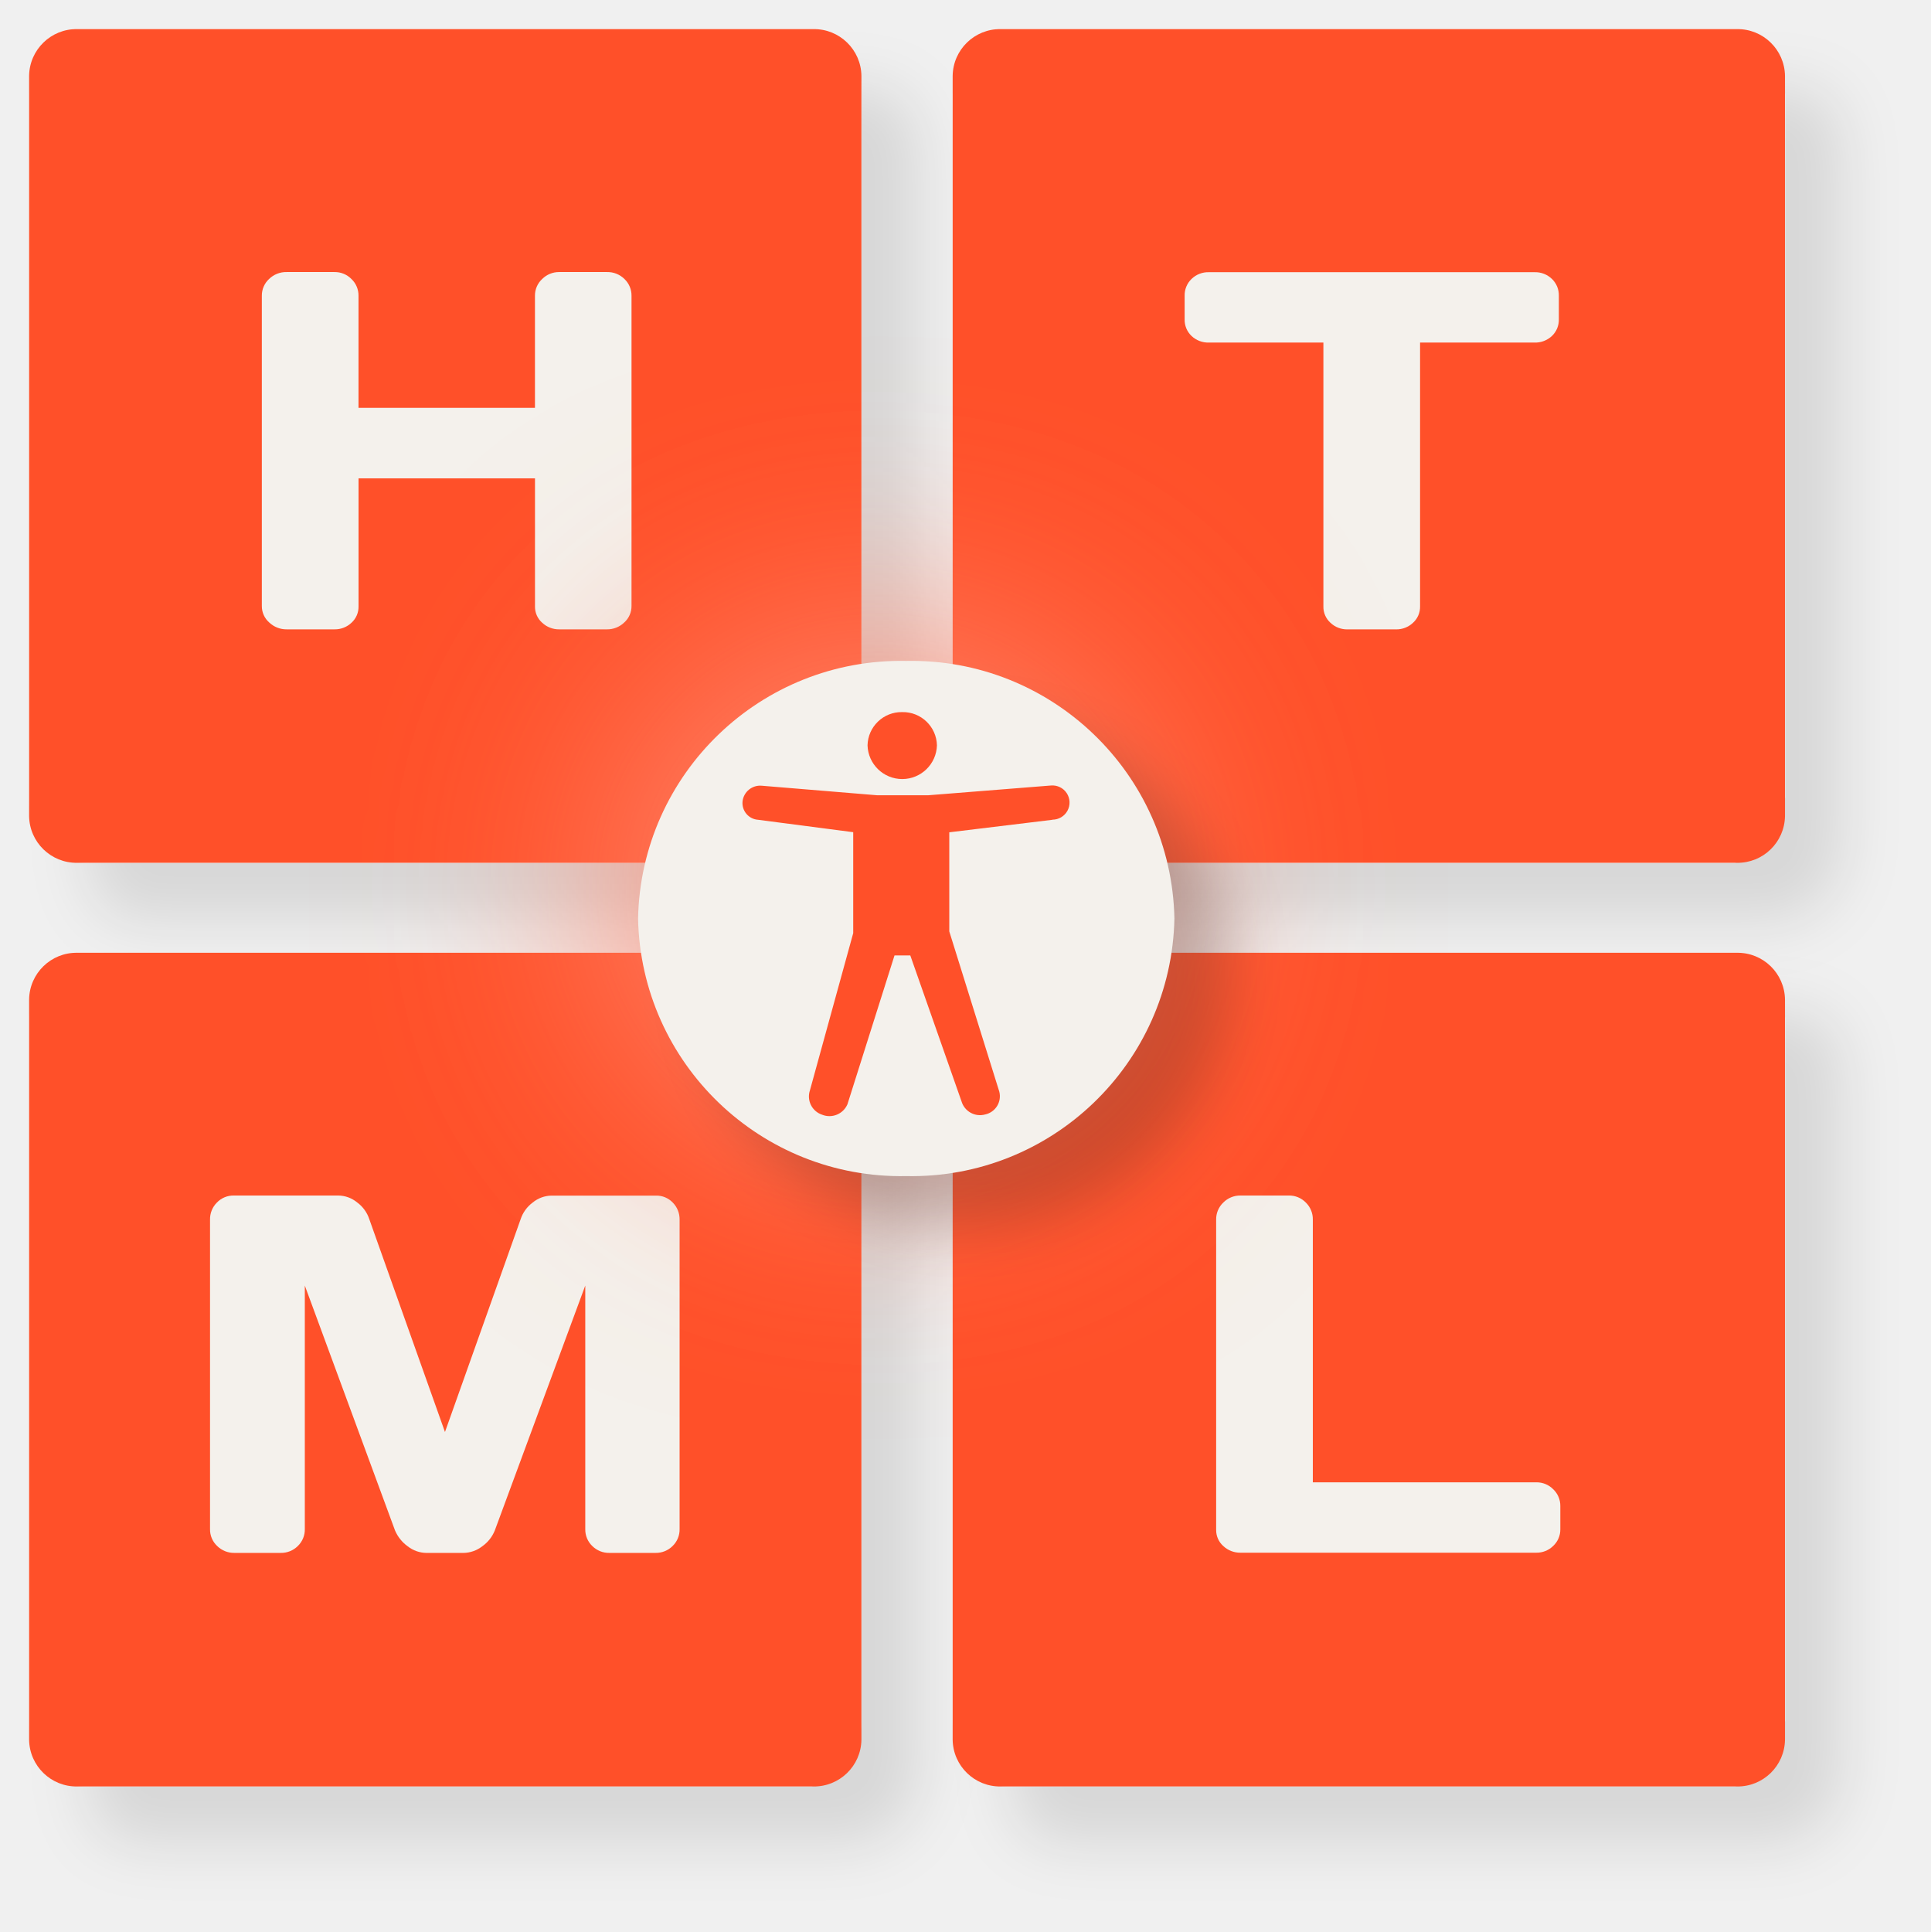
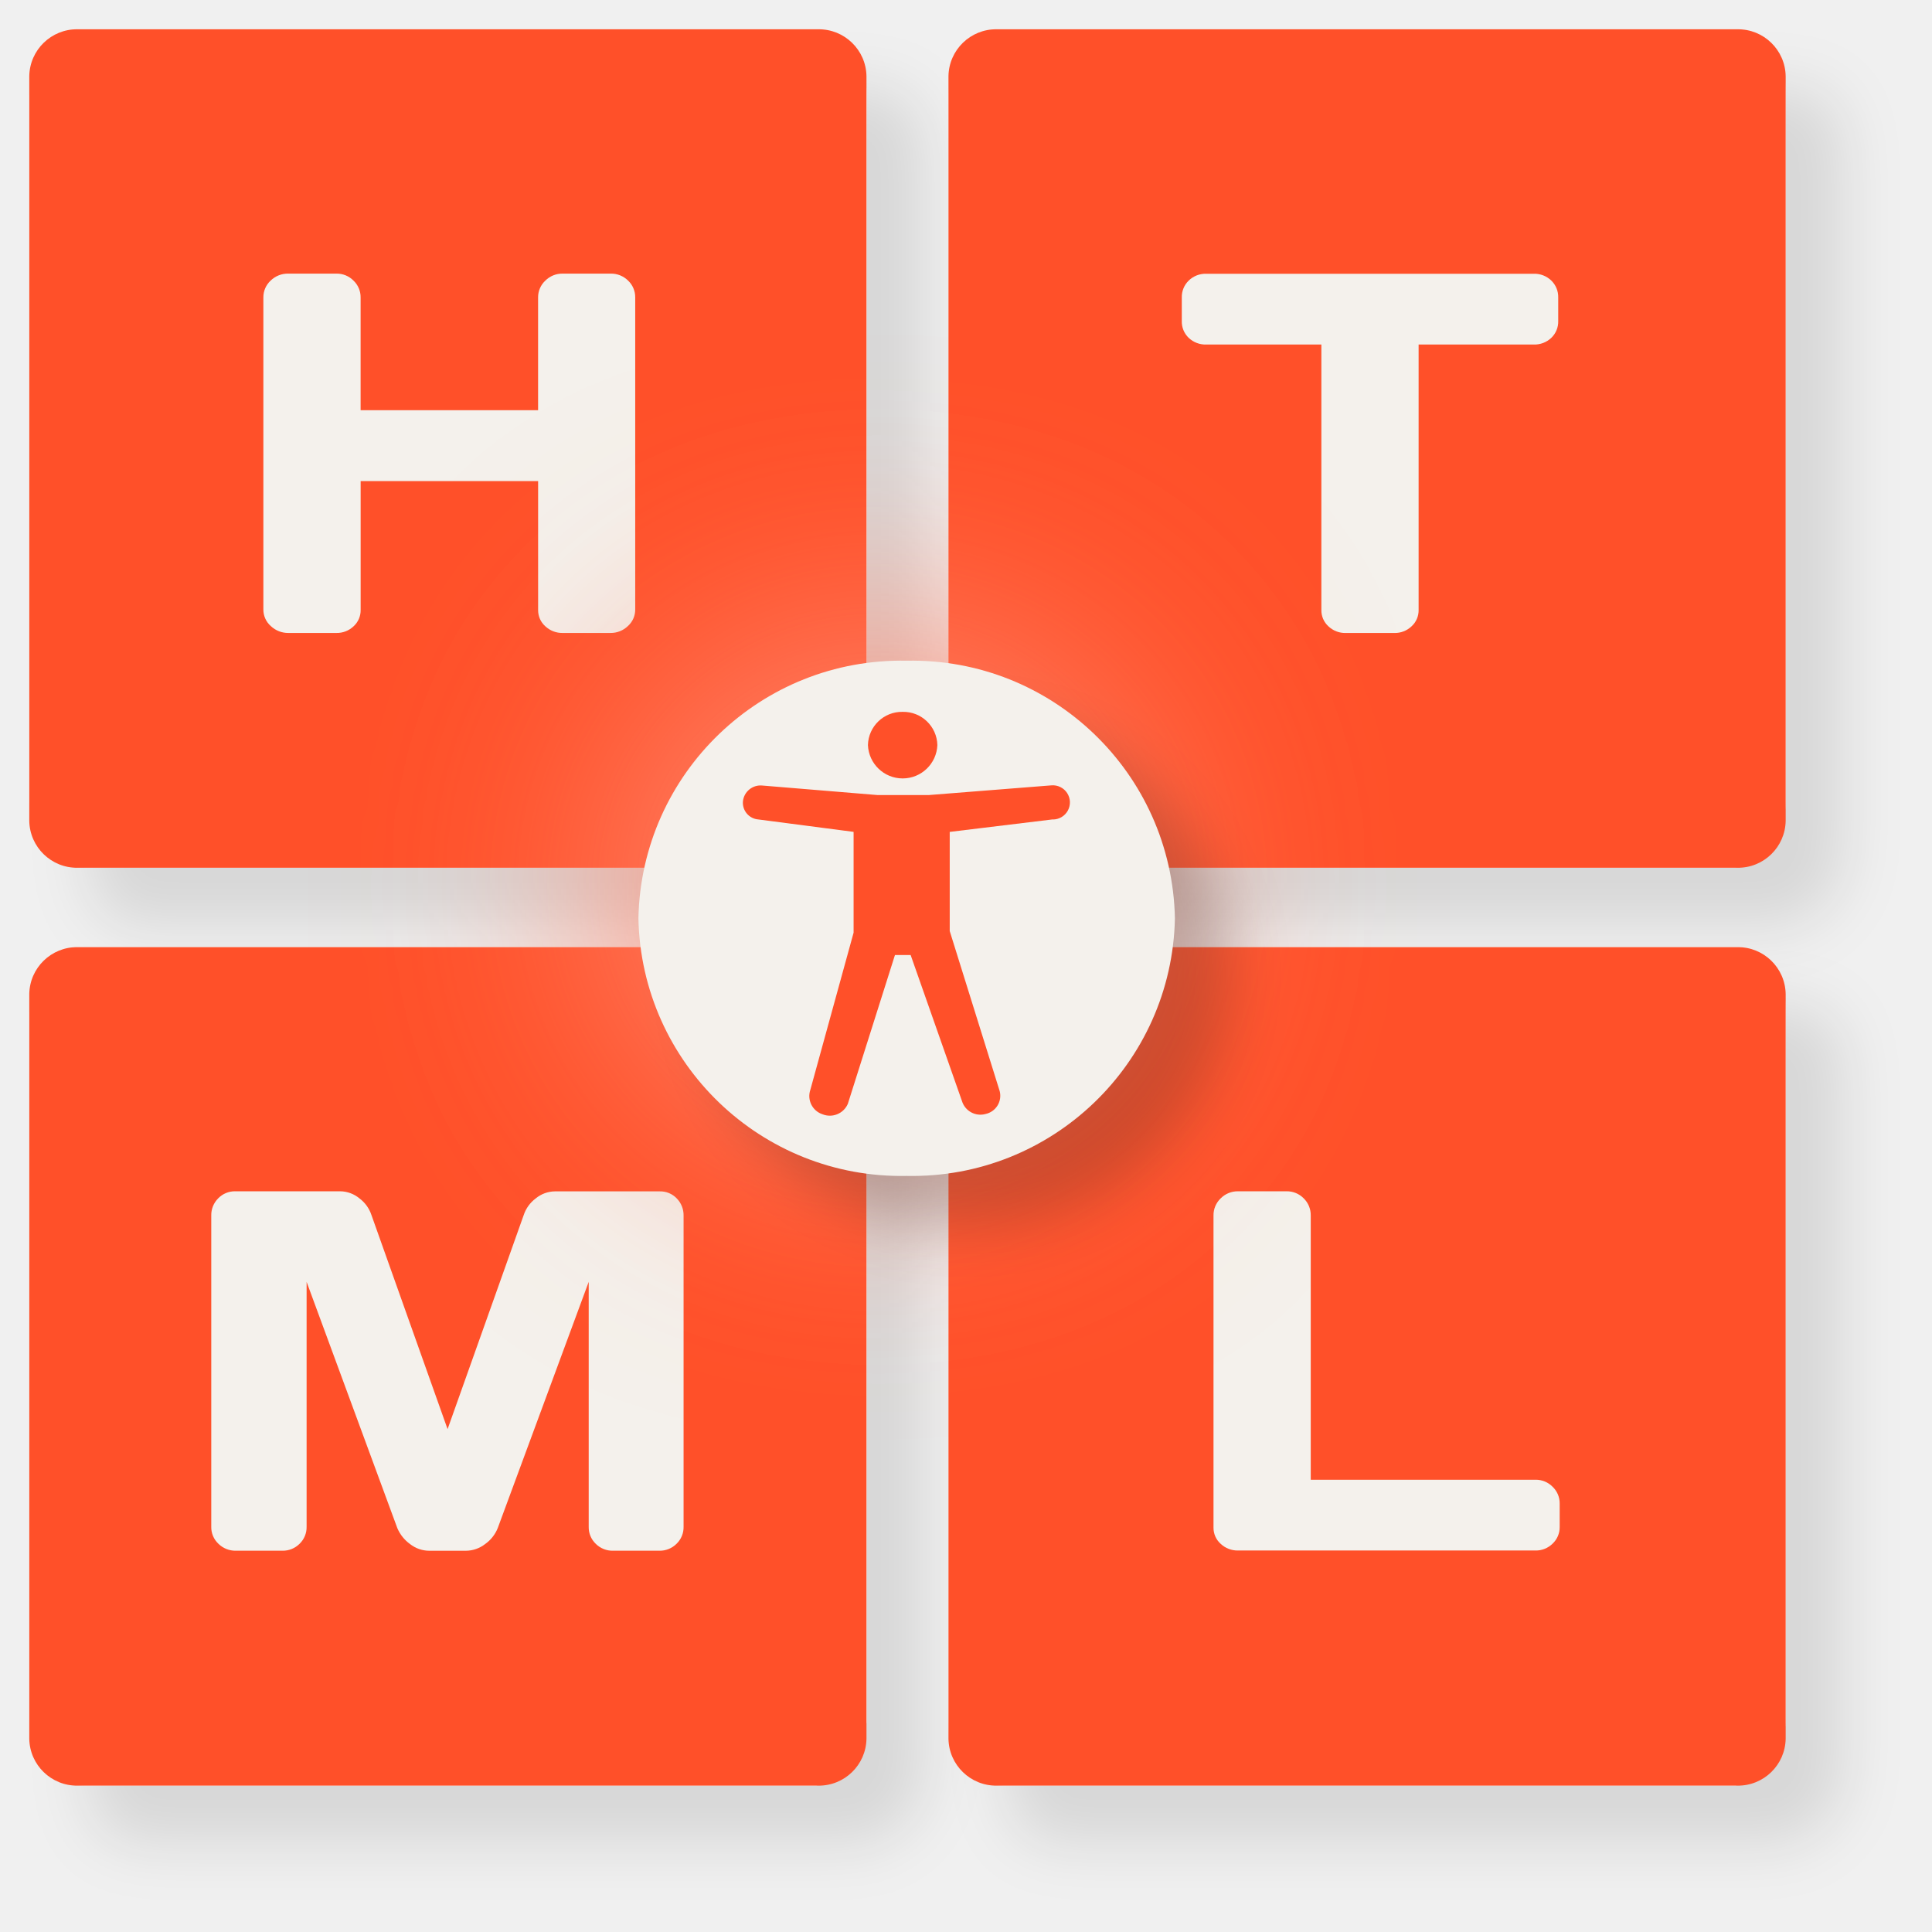
- <svg xmlns="http://www.w3.org/2000/svg" width="66.334" height="66.379" viewBox="0 0 66.334 66.379">
+ <svg xmlns="http://www.w3.org/2000/svg" width="66" height="66" viewBox="0 0 66 66">
  <defs>
    <filter id="a" x="0" y="0" width="34.599" height="34.644" filterUnits="userSpaceOnUse">
      <feOffset dx="2" dy="2" input="SourceAlpha" />
      <feGaussianBlur stdDeviation="1" result="b" />
      <feFlood flood-opacity="0.102" />
      <feComposite operator="in" in2="b" />
      <feComposite in="SourceGraphic" />
    </filter>
-     <filter id="c" x="0" y="31.735" width="34.599" height="34.644" filterUnits="userSpaceOnUse">
+     <filter id="c" x="0" y="31.356" width="34.599" height="34.644" filterUnits="userSpaceOnUse">
      <feOffset dx="2" dy="2" input="SourceAlpha" />
      <feGaussianBlur stdDeviation="1" result="d" />
      <feFlood flood-opacity="0.102" />
      <feComposite operator="in" in2="d" />
      <feComposite in="SourceGraphic" />
    </filter>
-     <filter id="e" x="31.735" y="0" width="34.599" height="34.644" filterUnits="userSpaceOnUse">
+     <filter id="e" x="31.401" y="0" width="34.599" height="34.644" filterUnits="userSpaceOnUse">
      <feOffset dx="2" dy="2" input="SourceAlpha" />
      <feGaussianBlur stdDeviation="1" result="f" />
      <feFlood flood-opacity="0.102" />
      <feComposite operator="in" in2="f" />
      <feComposite in="SourceGraphic" />
    </filter>
-     <filter id="g" x="31.735" y="31.735" width="34.599" height="34.644" filterUnits="userSpaceOnUse">
+     <filter id="g" x="31.401" y="31.356" width="34.599" height="34.644" filterUnits="userSpaceOnUse">
      <feOffset dx="2" dy="2" input="SourceAlpha" />
      <feGaussianBlur stdDeviation="1" result="h" />
      <feFlood flood-opacity="0.102" />
      <feComposite operator="in" in2="h" />
      <feComposite in="SourceGraphic" />
    </filter>
-     <filter id="i" x="7.599" y="8.358" width="45.176" height="44.285" filterUnits="userSpaceOnUse">
+     <filter id="i" x="7.483" y="8.221" width="45.075" height="44.177" filterUnits="userSpaceOnUse">
      <feOffset dx="-1" dy="-1" input="SourceAlpha" />
      <feGaussianBlur stdDeviation="4.5" result="j" />
      <feFlood flood-color="#ff8970" />
      <feComposite operator="in" in2="j" />
      <feComposite in="SourceGraphic" />
    </filter>
-     <filter id="k" x="21.099" y="21.858" width="24.176" height="23.285" filterUnits="userSpaceOnUse">
+     <filter id="k" x="20.983" y="21.721" width="24.075" height="23.177" filterUnits="userSpaceOnUse">
      <feOffset dx="2" dy="2" input="SourceAlpha" />
      <feGaussianBlur stdDeviation="1" result="l" />
      <feFlood flood-opacity="0.188" />
      <feComposite operator="in" in2="l" />
      <feComposite in="SourceGraphic" />
    </filter>
  </defs>
  <g transform="translate(-389 -359.994)">
    <g transform="translate(390 360.994)">
      <g transform="matrix(1, 0, 0, 1, -1, -1)" filter="url(#a)">
        <path d="M1.494,0H27.05C28.209.152,28.6,1.01,28.6,2.257v24.13c0,1.246-1.372,2.055-1.718,2.257H1.89C.335,28.564,0,27.634,0,26.387V2.257C0,1.01,1.494,0,1.494,0Z" transform="translate(1 1)" fill="#fff" />
      </g>
      <path d="M1.652,0H26.946A1.629,1.629,0,0,1,28.6,1.605V27.039a1.629,1.629,0,0,1-1.652,1.605H1.652A1.629,1.629,0,0,1,0,27.039V1.605A1.629,1.629,0,0,1,1.652,0Z" transform="translate(0 0)" fill="#ff5029" />
      <path d="M9.915-87.957V-98.614a.772.772,0,0,1,.247-.574.839.839,0,0,1,.608-.24h1.639a.8.8,0,0,1,.586.24.778.778,0,0,1,.242.574v3.852H19.3v-3.852a.772.772,0,0,1,.247-.574.818.818,0,0,1,.59-.24h1.639a.824.824,0,0,1,.6.24.778.778,0,0,1,.242.574v10.658a.752.752,0,0,1-.251.569.841.841,0,0,1-.595.235H20.138a.842.842,0,0,1-.59-.227.731.731,0,0,1-.247-.561v-4.4H13.238v4.4a.737.737,0,0,1-.242.561.827.827,0,0,1-.586.227H10.77a.856.856,0,0,1-.6-.235A.746.746,0,0,1,9.915-87.957Z" transform="translate(-1.918 107.775)" fill="#f4f1ec" />
    </g>
-     <g transform="translate(390 392.729)">
-       <g transform="matrix(1, 0, 0, 1, -1, -32.74)" filter="url(#c)">
-         <path d="M1.494,0H27.05C28.209.152,28.6,1.01,28.6,2.257v24.13c0,1.246-1.372,2.055-1.718,2.257H1.89C.335,28.564,0,27.634,0,26.387V2.257C0,1.01,1.494,0,1.494,0Z" transform="translate(1 32.74)" fill="#fff" />
+     <g transform="translate(390 392.35)">
+       <g transform="matrix(1, 0, 0, 1, -1, -32.36)" filter="url(#c)">
+         <path d="M1.494,0H27.05C28.209.152,28.6,1.01,28.6,2.257v24.13c0,1.246-1.372,2.055-1.718,2.257H1.89C.335,28.564,0,27.634,0,26.387V2.257C0,1.01,1.494,0,1.494,0Z" transform="translate(1 32.36)" fill="#fff" />
      </g>
      <path d="M1.652,0H26.946A1.629,1.629,0,0,1,28.6,1.605V27.039a1.629,1.629,0,0,1-1.652,1.605H1.652A1.629,1.629,0,0,1,0,27.039V1.605A1.629,1.629,0,0,1,1.652,0Z" transform="translate(0 0)" fill="#ff5029" />
      <path d="M9.915-87.974V-98.6a.806.806,0,0,1,.238-.591.788.788,0,0,1,.582-.24h3.587a1.046,1.046,0,0,1,.652.24,1.167,1.167,0,0,1,.414.574l2.6,7.311,2.6-7.311A1.167,1.167,0,0,1,21-99.188a1.046,1.046,0,0,1,.652-.24h3.587a.774.774,0,0,1,.577.24.814.814,0,0,1,.234.591v10.624a.784.784,0,0,1-.242.586.81.81,0,0,1-.586.235H23.637a.81.81,0,0,1-.586-.235.784.784,0,0,1-.242-.586v-8.364L19.7-87.922a1.224,1.224,0,0,1-.432.544,1.083,1.083,0,0,1-.652.227h-1.26a1.064,1.064,0,0,1-.648-.227,1.3,1.3,0,0,1-.436-.544l-3.1-8.415v8.364a.784.784,0,0,1-.242.586.81.81,0,0,1-.586.235H10.752a.825.825,0,0,1-.59-.235A.777.777,0,0,1,9.915-87.974Z" transform="translate(-3.698 107.771)" fill="#f4f1ec" />
    </g>
-     <g transform="translate(421.735 360.994)">
-       <g transform="matrix(1, 0, 0, 1, -32.74, -1)" filter="url(#e)">
-         <path d="M1.494,0H27.05C28.209.152,28.6,1.01,28.6,2.257v24.13c0,1.246-1.372,2.055-1.718,2.257H1.89C.335,28.564,0,27.634,0,26.387V2.257C0,1.01,1.494,0,1.494,0Z" transform="translate(32.74 1)" fill="#fff" />
+     <g transform="translate(421.401 360.994)">
+       <g transform="matrix(1, 0, 0, 1, -32.4, -1)" filter="url(#e)">
+         <path d="M1.494,0H27.05C28.209.152,28.6,1.01,28.6,2.257v24.13c0,1.246-1.372,2.055-1.718,2.257H1.89C.335,28.564,0,27.634,0,26.387V2.257C0,1.01,1.494,0,1.494,0Z" transform="translate(32.4 1)" fill="#fff" />
      </g>
      <path d="M1.652,0H26.946A1.629,1.629,0,0,1,28.6,1.605V27.039a1.629,1.629,0,0,1-1.652,1.605H1.652A1.629,1.629,0,0,1,0,27.039V1.605A1.629,1.629,0,0,1,1.652,0Z" transform="translate(0 0)" fill="#ff5029" />
      <path d="M1.387-97.81v-.8a.778.778,0,0,1,.238-.582.825.825,0,0,1,.6-.231H13.408a.825.825,0,0,1,.6.231.778.778,0,0,1,.238.582v.8a.764.764,0,0,1-.238.578.834.834,0,0,1-.6.227H9.477v9.066a.737.737,0,0,1-.242.561.827.827,0,0,1-.586.227H6.983a.827.827,0,0,1-.586-.227.737.737,0,0,1-.242-.561v-9.066H2.224a.834.834,0,0,1-.6-.227A.764.764,0,0,1,1.387-97.81Z" transform="translate(6.584 107.775)" fill="#f4f1ec" />
    </g>
-     <g transform="translate(421.735 392.729)">
-       <g transform="matrix(1, 0, 0, 1, -32.74, -32.74)" filter="url(#g)">
-         <path d="M1.494,0H27.05C28.209.152,28.6,1.01,28.6,2.257v24.13c0,1.246-1.372,2.055-1.718,2.257H1.89C.335,28.564,0,27.634,0,26.387V2.257C0,1.01,1.494,0,1.494,0Z" transform="translate(32.74 32.74)" fill="#fff" />
+     <g transform="translate(421.401 392.35)">
+       <g transform="matrix(1, 0, 0, 1, -32.4, -32.36)" filter="url(#g)">
+         <path d="M1.494,0H27.05C28.209.152,28.6,1.01,28.6,2.257v24.13c0,1.246-1.372,2.055-1.718,2.257H1.89C.335,28.564,0,27.634,0,26.387V2.257C0,1.01,1.494,0,1.494,0Z" transform="translate(32.4 32.36)" fill="#fff" />
      </g>
      <path d="M1.652,0H26.946A1.629,1.629,0,0,1,28.6,1.605V27.039a1.629,1.629,0,0,1-1.652,1.605H1.652A1.629,1.629,0,0,1,0,27.039V1.605A1.629,1.629,0,0,1,1.652,0Z" transform="translate(0 0)" fill="#ff5029" />
      <path d="M9.915-87.939V-98.6a.791.791,0,0,1,.247-.591.818.818,0,0,1,.59-.24h1.657a.8.8,0,0,1,.586.24.8.8,0,0,1,.242.591v9.023h7.676a.8.8,0,0,1,.586.24.778.778,0,0,1,.242.574v.8a.765.765,0,0,1-.242.569.81.81,0,0,1-.586.235H10.752a.842.842,0,0,1-.59-.227A.731.731,0,0,1,9.915-87.939Z" transform="translate(-0.861 107.771)" fill="#f4f1ec" />
    </g>
    <g transform="matrix(1, 0, 0, 1, 389, 359.99)" filter="url(#i)">
-       <path d="M8.9,0h.381a8.773,8.773,0,0,1,8.9,8.643,8.773,8.773,0,0,1-8.9,8.643H8.9A8.773,8.773,0,0,1,0,8.643,8.773,8.773,0,0,1,8.9,0Z" transform="translate(22.1 22.86)" fill="#f4f1ec" />
+       <path d="M8.848,0h.379a8.721,8.721,0,0,1,8.848,8.588,8.721,8.721,0,0,1-8.848,8.588H8.848A8.721,8.721,0,0,1,0,8.588,8.721,8.721,0,0,1,8.848,0Z" transform="translate(21.98 22.72)" fill="#f4f1ec" />
    </g>
    <g transform="matrix(1, 0, 0, 1, 389, 359.99)" filter="url(#k)">
-       <path d="M8.9,0h.381a8.773,8.773,0,0,1,8.9,8.643,8.773,8.773,0,0,1-8.9,8.643H8.9A8.773,8.773,0,0,1,0,8.643,8.773,8.773,0,0,1,8.9,0Z" transform="translate(22.1 22.86)" fill="#f4f1ec" />
+       <path d="M8.848,0h.379a8.721,8.721,0,0,1,8.848,8.588,8.721,8.721,0,0,1-8.848,8.588H8.848A8.721,8.721,0,0,1,0,8.588,8.721,8.721,0,0,1,8.848,0Z" transform="translate(21.98 22.72)" fill="#f4f1ec" />
    </g>
-     <g transform="translate(410.925 382.702)">
-       <ellipse cx="8.694" cy="8.502" rx="8.694" ry="8.502" transform="translate(0.188 0.205)" fill="#ff5029" />
-       <path d="M9.215,0A9.038,9.038,0,0,0,0,8.851,9.038,9.038,0,0,0,9.215,17.7,9.038,9.038,0,0,0,18.43,8.851,9.038,9.038,0,0,0,9.215,0Zm-.14,1.758A1.17,1.17,0,0,1,10.27,2.9a1.193,1.193,0,0,1-2.385,0A1.169,1.169,0,0,1,9.075,1.758Zm5.164,3.7-3.545.43V9.293L12.413,14.8a.64.64,0,0,1-.485.782.663.663,0,0,1-.814-.451l-1.76-5.013H8.812L7.194,15.234a.674.674,0,0,1-.87.357.66.66,0,0,1-.418-.839l1.487-5.4V5.884L4.126,5.458a.576.576,0,0,1-.536-.631.61.61,0,0,1,.665-.539l3.968.328h1.74L14.19,4.28a.588.588,0,1,1,.05,1.174Z" fill="#f4f1ec" />
+     <g transform="translate(410.809 382.565)">
+       <ellipse cx="8.646" cy="8.449" rx="8.646" ry="8.449" transform="translate(0.187 0.203)" fill="#ff5029" />
+       <path d="M9.164,0A8.985,8.985,0,0,0,0,8.8a8.985,8.985,0,0,0,9.164,8.8,8.985,8.985,0,0,0,9.164-8.8A8.985,8.985,0,0,0,9.164,0ZM9.025,1.747a1.163,1.163,0,0,1,1.188,1.136,1.187,1.187,0,0,1-2.372,0A1.162,1.162,0,0,1,9.025,1.747ZM14.161,5.42l-3.526.428V9.235l1.708,5.472a.636.636,0,0,1-.482.777.659.659,0,0,1-.81-.448L9.3,10.054H8.764l-1.61,5.085a.67.67,0,0,1-.865.355.655.655,0,0,1-.416-.833L7.351,9.29V5.847L4.1,5.423A.572.572,0,0,1,3.571,4.8a.606.606,0,0,1,.661-.536l3.946.326H9.909l4.2-.332a.584.584,0,1,1,.05,1.166Z" fill="#f4f1ec" />
    </g>
  </g>
</svg>
